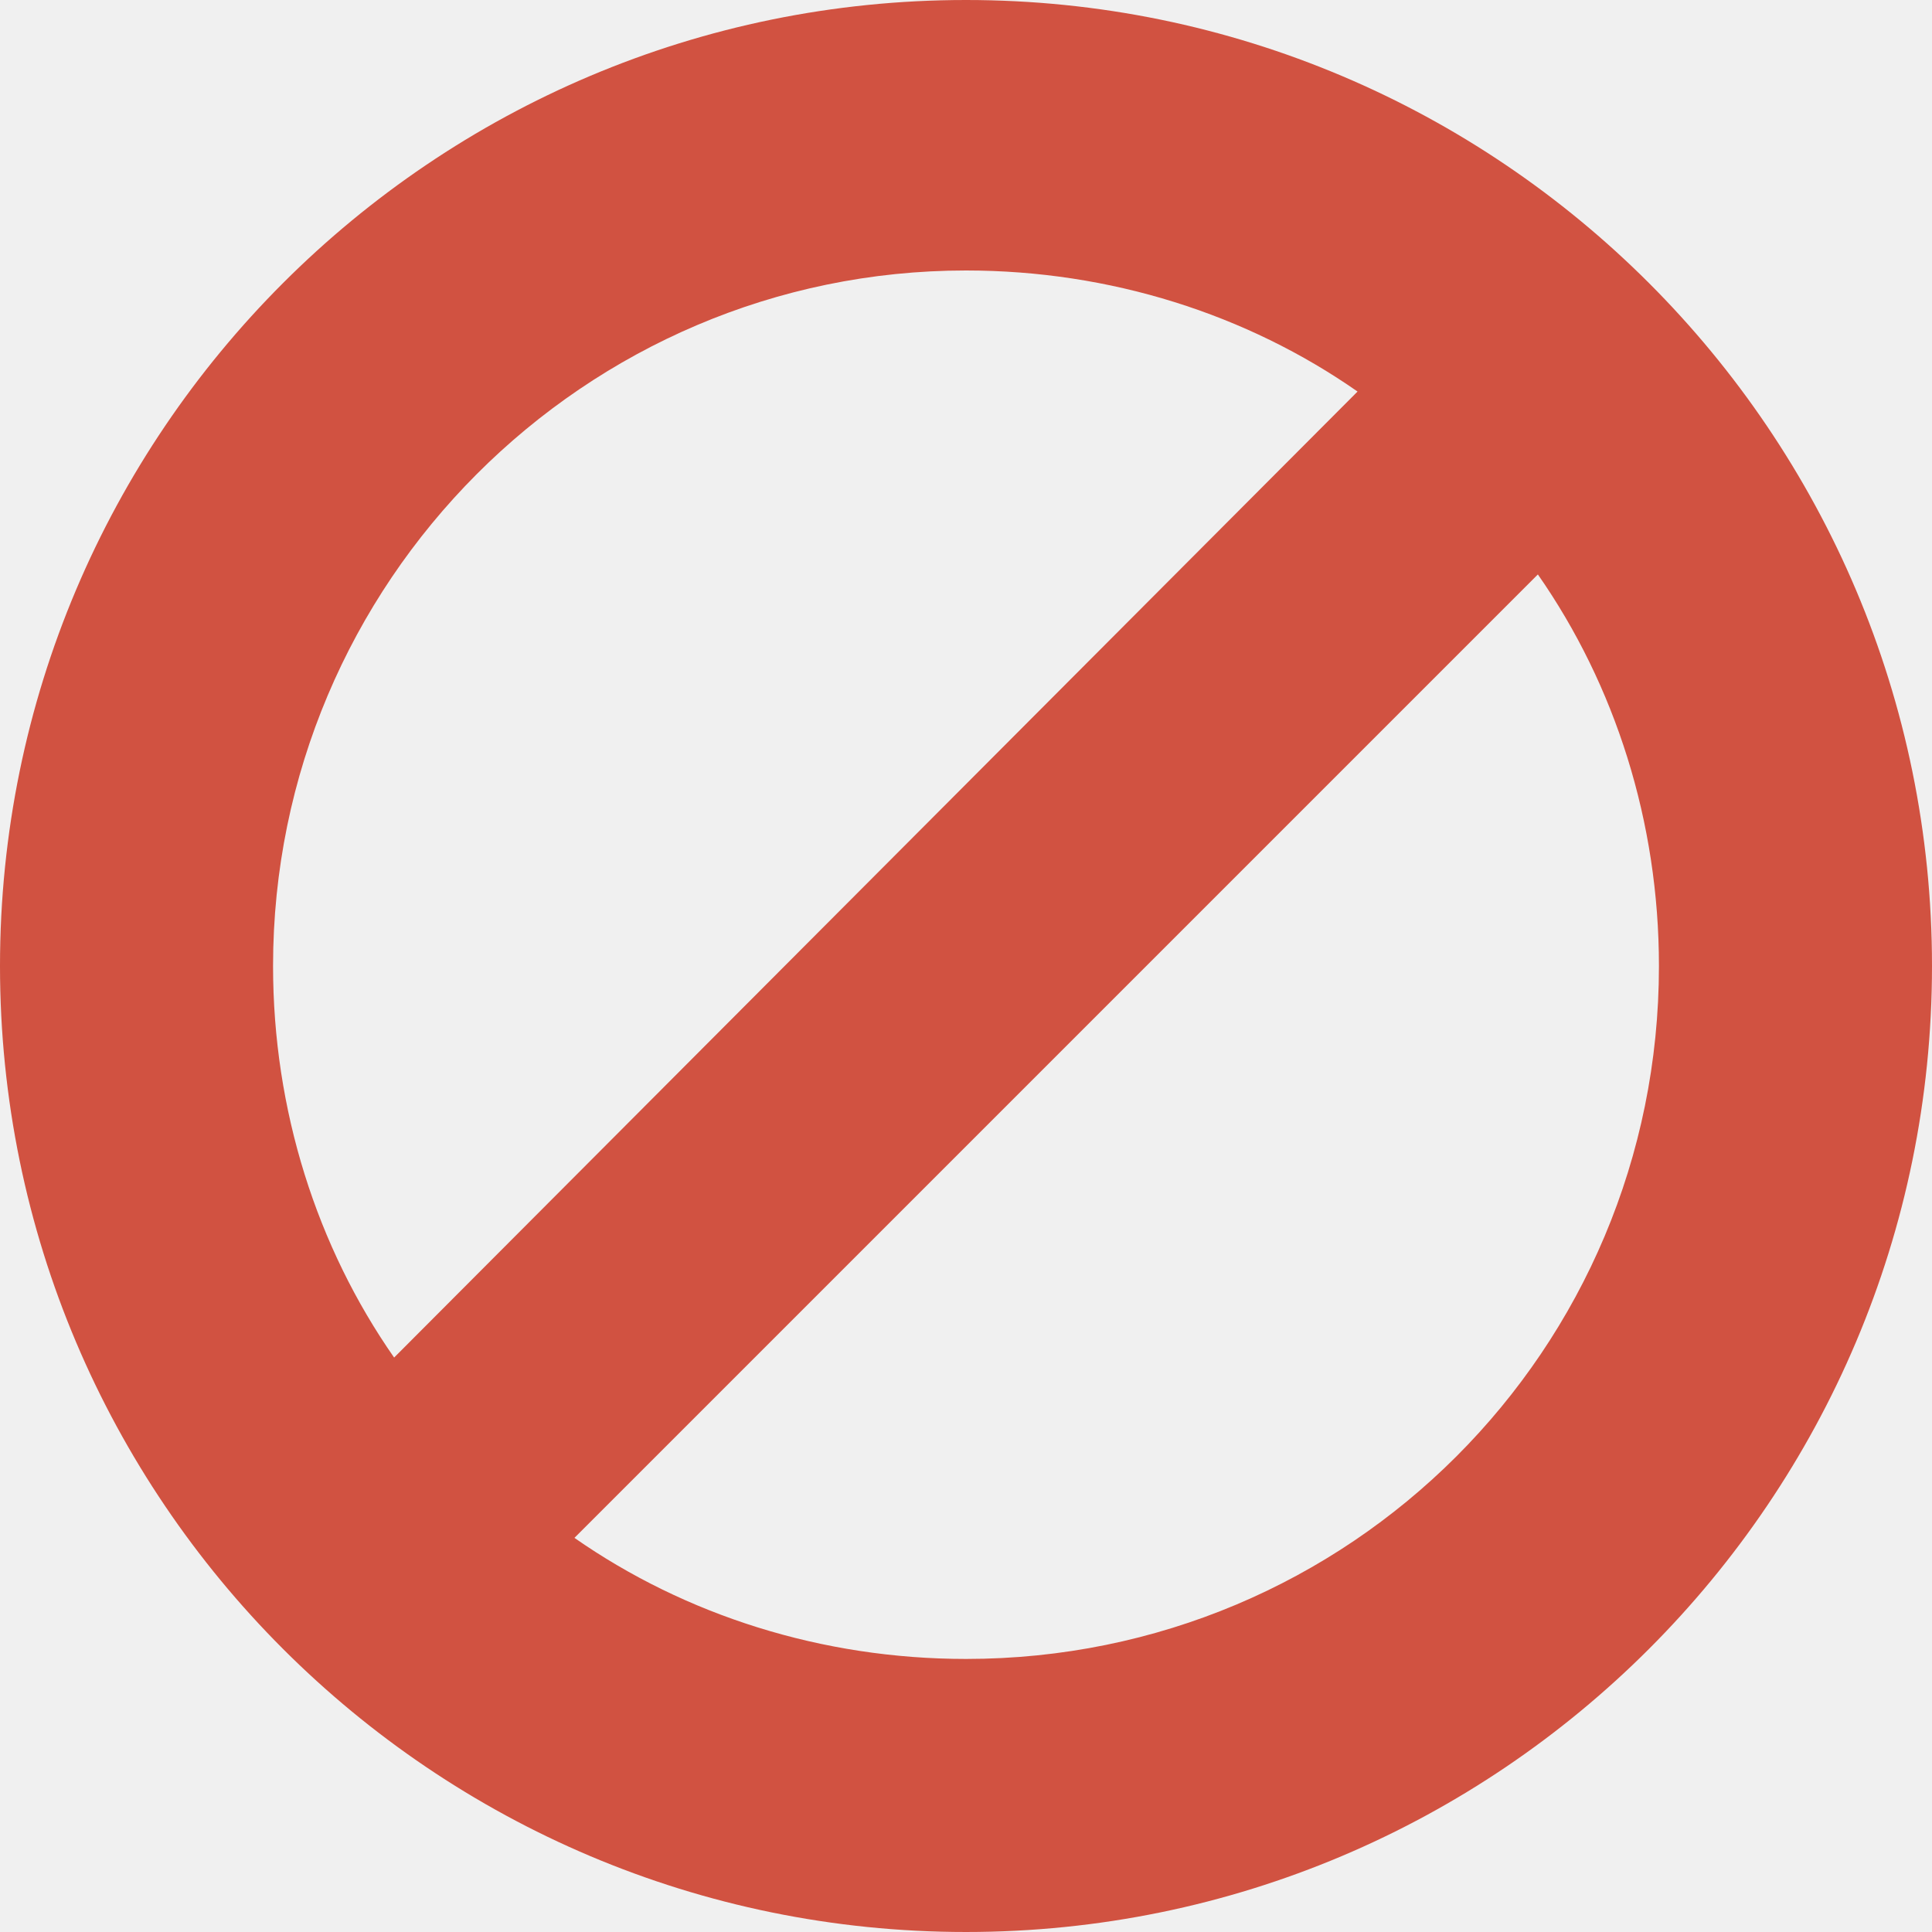
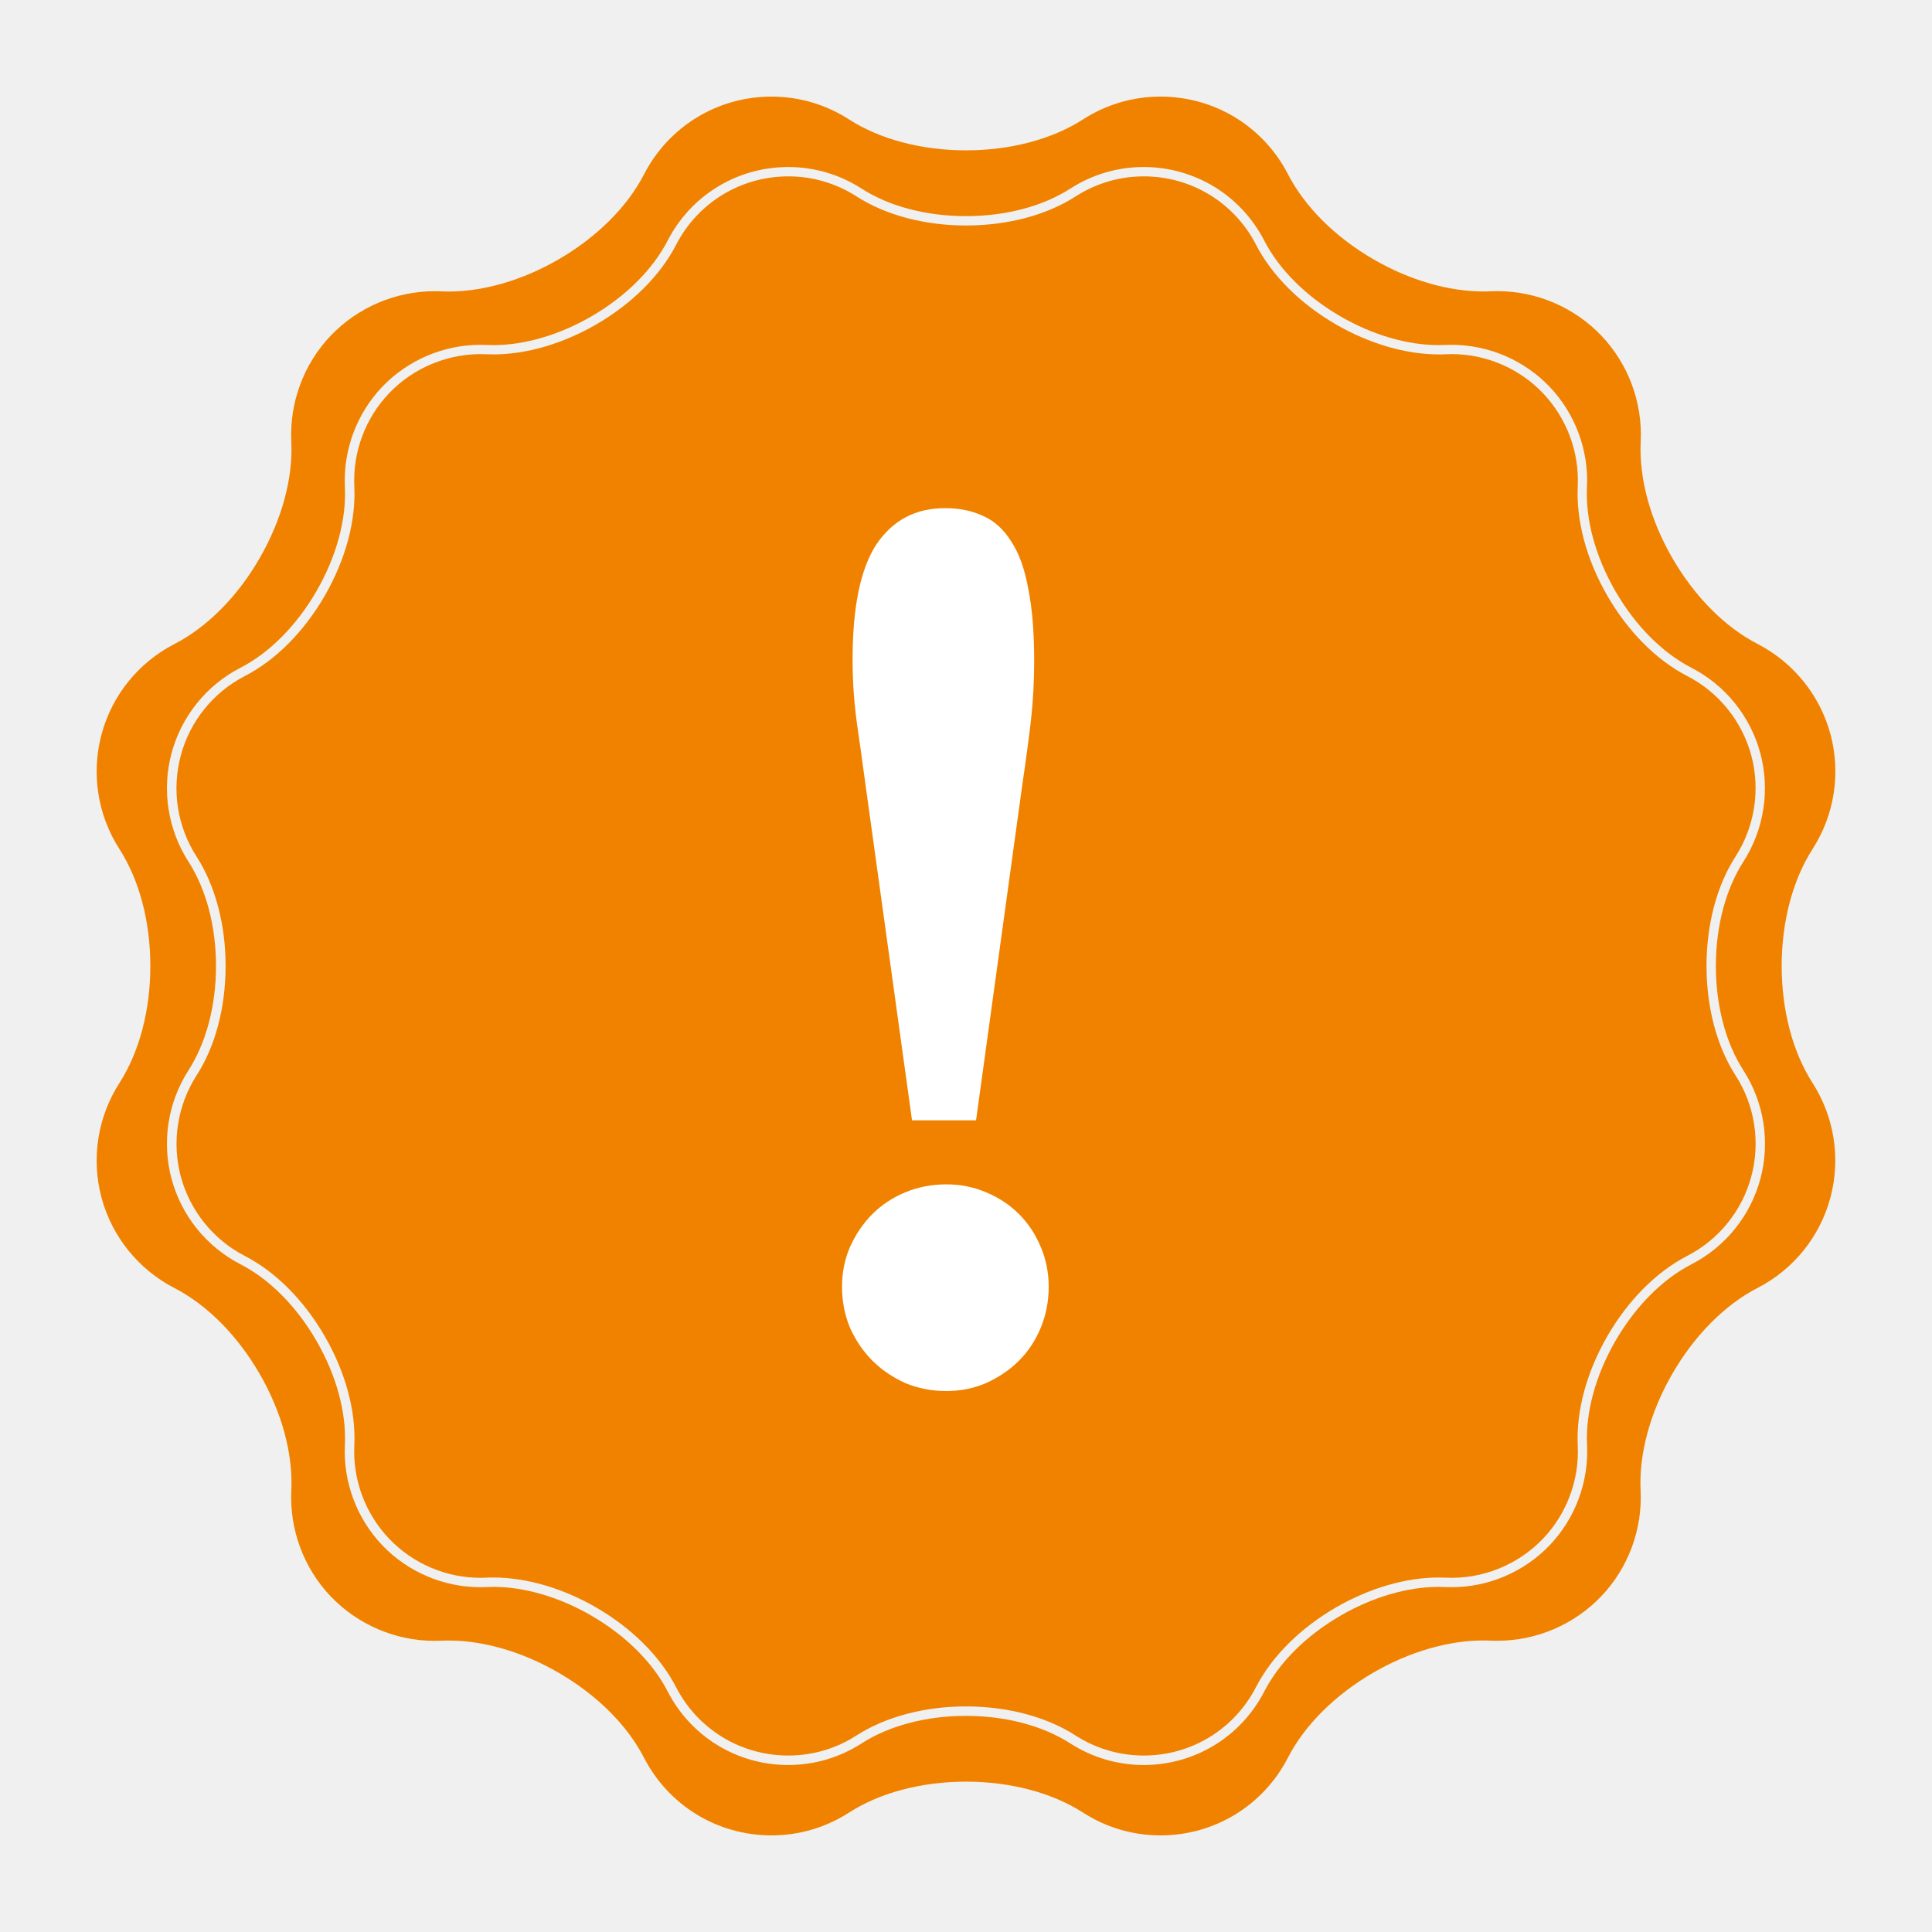
- <svg xmlns="http://www.w3.org/2000/svg" version="1.1" id="Capa_1" x="0px" y="0px" viewBox="0 0 468.293 468.293" style="enable-background:new 0 0 468.293 468.293;" xml:space="preserve">
-   <path style="fill:#D15241;" d="M234.146,0C104.898,0,0,104.898,0,234.146s104.898,234.146,234.146,234.146  s234.146-104.898,234.146-234.146S363.395,0,234.146,0z M66.185,234.146c0-93.034,75.551-168.585,167.961-168.585  c34.966,0,68.059,10.615,94.907,29.346L95.532,329.054C76.8,302.205,66.185,269.112,66.185,234.146z M234.146,402.107  c-34.966,0-68.059-10.615-94.907-29.346l233.522-233.522c18.732,26.849,29.346,59.941,29.346,94.907  C402.107,327.18,327.18,402.107,234.146,402.107z" />
-   <g>
- </g>
-   <g>
- </g>
-   <g>
- </g>
-   <g>
- </g>
-   <g>
- </g>
-   <g>
- </g>
-   <g>
- </g>
-   <g>
- </g>
-   <g>
- </g>
-   <g>
- </g>
-   <g>
- </g>
-   <g>
- </g>
-   <g>
- </g>
-   <g>
- </g>
-   <g>
- </g>
+ <svg xmlns="http://www.w3.org/2000/svg" width="87" height="87" viewBox="0 0 87 87" fill="none">
+   <path d="M76.846 43.5C76.846 41.631 77.308 39.881 78.154 38.569C79.017 37.223 79.276 35.568 78.865 34.025C78.45 32.482 77.4 31.174 75.979 30.443C74.593 29.729 73.315 28.445 72.38 26.827C71.446 25.209 70.973 23.459 71.048 21.903C71.123 20.36 70.552 18.831 69.485 17.709C68.418 16.588 66.919 15.945 65.373 15.945C65.281 15.945 65.189 15.949 65.101 15.952C64.999 15.959 64.894 15.959 64.788 15.959C63.313 15.959 61.675 15.483 60.177 14.62C58.559 13.685 57.274 12.408 56.561 11.021C55.582 9.121 53.645 7.942 51.507 7.942C50.416 7.942 49.353 8.255 48.435 8.846C47.123 9.689 45.373 10.154 43.504 10.154C41.635 10.154 39.885 9.689 38.573 8.846C37.655 8.255 36.592 7.942 35.501 7.942C33.363 7.942 31.426 9.121 30.447 11.021C29.733 12.408 28.449 13.685 26.831 14.62C25.332 15.483 23.698 15.959 22.22 15.959C22.114 15.959 22.009 15.956 21.907 15.952C20.269 15.874 18.651 16.523 17.52 17.709C16.452 18.827 15.881 20.357 15.956 21.903C16.031 23.459 15.559 25.206 14.624 26.827C13.69 28.445 12.412 29.729 11.025 30.443C9.605 31.174 8.551 32.479 8.14 34.025C7.725 35.568 7.983 37.226 8.85 38.569C9.693 39.881 10.159 41.631 10.159 43.5C10.159 45.369 9.696 47.119 8.85 48.431C7.987 49.777 7.729 51.432 8.14 52.975C8.554 54.518 9.605 55.826 11.025 56.557C12.412 57.27 13.69 58.555 14.624 60.173C15.559 61.79 16.031 63.541 15.956 65.094C15.881 66.64 16.452 68.166 17.52 69.287C18.587 70.409 20.085 71.051 21.632 71.051C21.723 71.051 21.815 71.048 21.904 71.044C22.005 71.037 22.111 71.037 22.216 71.037C23.691 71.037 25.329 71.513 26.828 72.376C28.445 73.311 29.73 74.589 30.444 75.975C31.422 77.875 33.36 79.054 35.497 79.054C36.588 79.054 37.652 78.742 38.569 78.15C39.881 77.308 41.631 76.842 43.501 76.842C45.37 76.842 47.12 77.308 48.432 78.15C49.349 78.742 50.413 79.054 51.504 79.054C53.641 79.054 55.579 77.875 56.557 75.975C57.271 74.589 58.556 73.311 60.173 72.376C61.672 71.513 63.307 71.037 64.785 71.037C64.89 71.037 64.996 71.041 65.098 71.044C66.736 71.126 68.353 70.473 69.485 69.287C70.552 68.169 71.123 66.64 71.048 65.094C70.974 63.537 71.446 61.79 72.38 60.169C73.315 58.551 74.593 57.267 75.979 56.553C77.4 55.823 78.454 54.518 78.865 52.971C79.279 51.428 79.021 49.77 78.154 48.428C77.311 47.119 76.846 45.369 76.846 43.5L76.846 43.5Z" fill="#F18200" />
+   <path d="M80.231 43.5C80.231 41.498 80.727 39.626 81.624 38.229C82.606 36.703 82.899 34.824 82.43 33.07C81.961 31.317 80.764 29.835 79.154 29.002C77.675 28.241 76.313 26.868 75.31 25.135C74.307 23.402 73.801 21.532 73.883 19.874C73.968 18.12 73.322 16.384 72.109 15.113C70.895 13.842 69.196 13.111 67.439 13.111C67.337 13.111 67.232 13.114 67.13 13.118C67.021 13.125 66.909 13.125 66.797 13.125C65.223 13.125 63.47 12.615 61.866 11.687C60.133 10.685 58.76 9.322 57.998 7.843C56.887 5.689 54.688 4.35 52.258 4.35C51.018 4.35 49.815 4.703 48.772 5.376C47.375 6.273 45.502 6.77 43.501 6.77C41.499 6.77 39.626 6.273 38.23 5.376C37.186 4.703 35.98 4.35 34.743 4.35C32.316 4.35 30.117 5.689 29.003 7.847C28.241 9.325 26.869 10.688 25.135 11.691C23.531 12.618 21.781 13.128 20.204 13.128C20.092 13.128 19.98 13.125 19.871 13.121C19.769 13.114 19.664 13.114 19.562 13.114C17.808 13.114 16.106 13.845 14.892 15.116C13.679 16.387 13.034 18.124 13.118 19.877C13.2 21.536 12.69 23.405 11.691 25.138C10.692 26.871 9.326 28.244 7.847 29.006C6.233 29.835 5.04 31.317 4.571 33.074C4.102 34.827 4.395 36.706 5.377 38.232C6.274 39.626 6.77 41.498 6.77 43.5C6.77 45.502 6.274 47.374 5.377 48.771C4.395 50.297 4.102 52.176 4.571 53.93C5.04 55.683 6.237 57.165 7.847 57.998C9.326 58.759 10.688 60.132 11.691 61.865C12.694 63.598 13.2 65.468 13.118 67.126C13.034 68.879 13.679 70.616 14.892 71.887C16.106 73.158 17.805 73.889 19.562 73.889C19.664 73.889 19.769 73.885 19.871 73.882C19.98 73.875 20.092 73.875 20.204 73.875C21.778 73.875 23.531 74.385 25.135 75.313C26.869 76.315 28.241 77.678 29.003 79.156C30.114 81.311 32.313 82.65 34.743 82.65C35.983 82.65 37.186 82.297 38.23 81.624C39.626 80.727 41.499 80.23 43.501 80.23C45.502 80.23 47.375 80.727 48.772 81.624C49.815 82.297 51.021 82.65 52.258 82.65C54.685 82.65 56.884 81.311 57.995 79.153C58.756 77.675 60.129 76.312 61.862 75.309C63.466 74.382 65.217 73.872 66.793 73.872C66.906 73.872 67.018 73.875 67.126 73.879C67.228 73.885 67.334 73.885 67.436 73.885C69.189 73.885 70.892 73.155 72.105 71.884C73.319 70.613 73.964 68.876 73.879 67.123C73.798 65.464 74.308 63.595 75.307 61.862C76.309 60.129 77.672 58.756 79.15 57.994C80.764 57.165 81.957 55.684 82.426 53.926C82.895 52.173 82.603 50.294 81.621 48.768C80.727 47.374 80.231 45.502 80.231 43.5ZM79.272 53.084C78.827 54.742 77.699 56.146 76.17 56.931C74.855 57.607 73.641 58.834 72.744 60.384C71.85 61.934 71.395 63.599 71.466 65.074C71.548 66.732 70.933 68.377 69.787 69.58C68.639 70.783 67.028 71.473 65.37 71.473C65.271 71.473 65.172 71.469 65.074 71.466C64.979 71.463 64.88 71.459 64.781 71.459C63.378 71.459 61.818 71.915 60.384 72.744C58.834 73.638 57.607 74.854 56.931 76.17C55.878 78.212 53.798 79.48 51.5 79.48C50.328 79.48 49.186 79.143 48.197 78.508C46.953 77.709 45.285 77.267 43.497 77.267C41.709 77.267 40.037 77.709 38.797 78.508C37.812 79.143 36.67 79.48 35.497 79.48C33.2 79.48 31.12 78.212 30.067 76.17C29.39 74.854 28.163 73.638 26.614 72.744C25.18 71.915 23.616 71.459 22.216 71.459C22.117 71.459 22.019 71.463 21.924 71.466C21.829 71.469 21.727 71.473 21.628 71.473C19.966 71.473 18.355 70.783 17.21 69.58C16.065 68.377 15.45 66.736 15.531 65.074C15.603 63.599 15.147 61.934 14.253 60.384C13.36 58.834 12.143 57.607 10.828 56.931C9.302 56.146 8.17 54.742 7.725 53.084C7.28 51.425 7.559 49.645 8.486 48.2C9.285 46.956 9.727 45.288 9.727 43.5C9.727 41.713 9.285 40.041 8.486 38.8C7.559 37.356 7.28 35.575 7.725 33.917C8.17 32.258 9.299 30.855 10.828 30.07C12.143 29.393 13.356 28.167 14.253 26.617C15.147 25.067 15.603 23.402 15.531 21.927C15.45 20.269 16.065 18.624 17.21 17.421C18.359 16.218 19.97 15.528 21.628 15.528C21.727 15.528 21.825 15.531 21.924 15.534C22.019 15.538 22.117 15.541 22.216 15.541C23.62 15.541 25.179 15.086 26.614 14.257C28.163 13.363 29.39 12.146 30.067 10.831C31.12 8.789 33.2 7.521 35.497 7.521C36.67 7.521 37.812 7.857 38.797 8.493C40.041 9.292 41.71 9.733 43.497 9.733C45.285 9.733 46.957 9.292 48.197 8.493C49.183 7.857 50.325 7.521 51.497 7.521C53.794 7.521 55.874 8.789 56.928 10.831C57.604 12.146 58.831 13.363 60.381 14.257C61.815 15.086 63.378 15.541 64.778 15.541C64.877 15.541 64.975 15.538 65.07 15.534C65.166 15.531 65.267 15.528 65.366 15.528C67.028 15.528 68.639 16.218 69.784 17.421C70.929 18.624 71.544 20.265 71.463 21.927C71.391 23.402 71.847 25.067 72.741 26.617C73.635 28.166 74.851 29.393 76.166 30.07C77.692 30.855 78.824 32.258 79.269 33.917C79.714 35.575 79.436 37.356 78.508 38.8C77.709 40.044 77.267 41.713 77.267 43.5C77.267 45.288 77.709 46.96 78.508 48.2C79.439 49.645 79.718 51.425 79.272 53.084H79.272Z" fill="#F18200" />
+   <path d="M46.57 29.752C46.57 30.683 46.521 31.585 46.422 32.458C46.322 33.31 46.194 34.272 46.035 35.342L43.953 50.448H41.069L39.136 36.502C39.037 35.808 38.948 35.164 38.869 34.569C38.789 33.974 38.71 33.409 38.631 32.874C38.551 32.339 38.492 31.813 38.452 31.298C38.413 30.782 38.393 30.247 38.393 29.692C38.393 27.333 38.75 25.608 39.463 24.518C40.197 23.428 41.228 22.883 42.556 22.883C43.21 22.883 43.785 23.002 44.281 23.239C44.776 23.457 45.193 23.834 45.529 24.369C45.886 24.905 46.144 25.618 46.303 26.51C46.481 27.383 46.57 28.463 46.57 29.752ZM47.224 57.942C47.224 58.596 47.105 59.21 46.868 59.785C46.63 60.36 46.303 60.856 45.886 61.272C45.47 61.688 44.974 62.025 44.4 62.283C43.844 62.521 43.25 62.64 42.615 62.64C41.961 62.64 41.347 62.521 40.772 62.283C40.197 62.025 39.701 61.688 39.285 61.272C38.869 60.856 38.532 60.36 38.274 59.785C38.036 59.21 37.917 58.596 37.917 57.942C37.917 57.307 38.036 56.712 38.274 56.157C38.532 55.583 38.869 55.087 39.285 54.671C39.701 54.254 40.197 53.927 40.772 53.689C41.347 53.452 41.961 53.333 42.615 53.333C43.25 53.333 43.844 53.452 44.4 53.689C44.974 53.927 45.47 54.254 45.886 54.671C46.303 55.087 46.63 55.583 46.868 56.157C47.105 56.712 47.224 57.307 47.224 57.942Z" fill="white" />
</svg>
